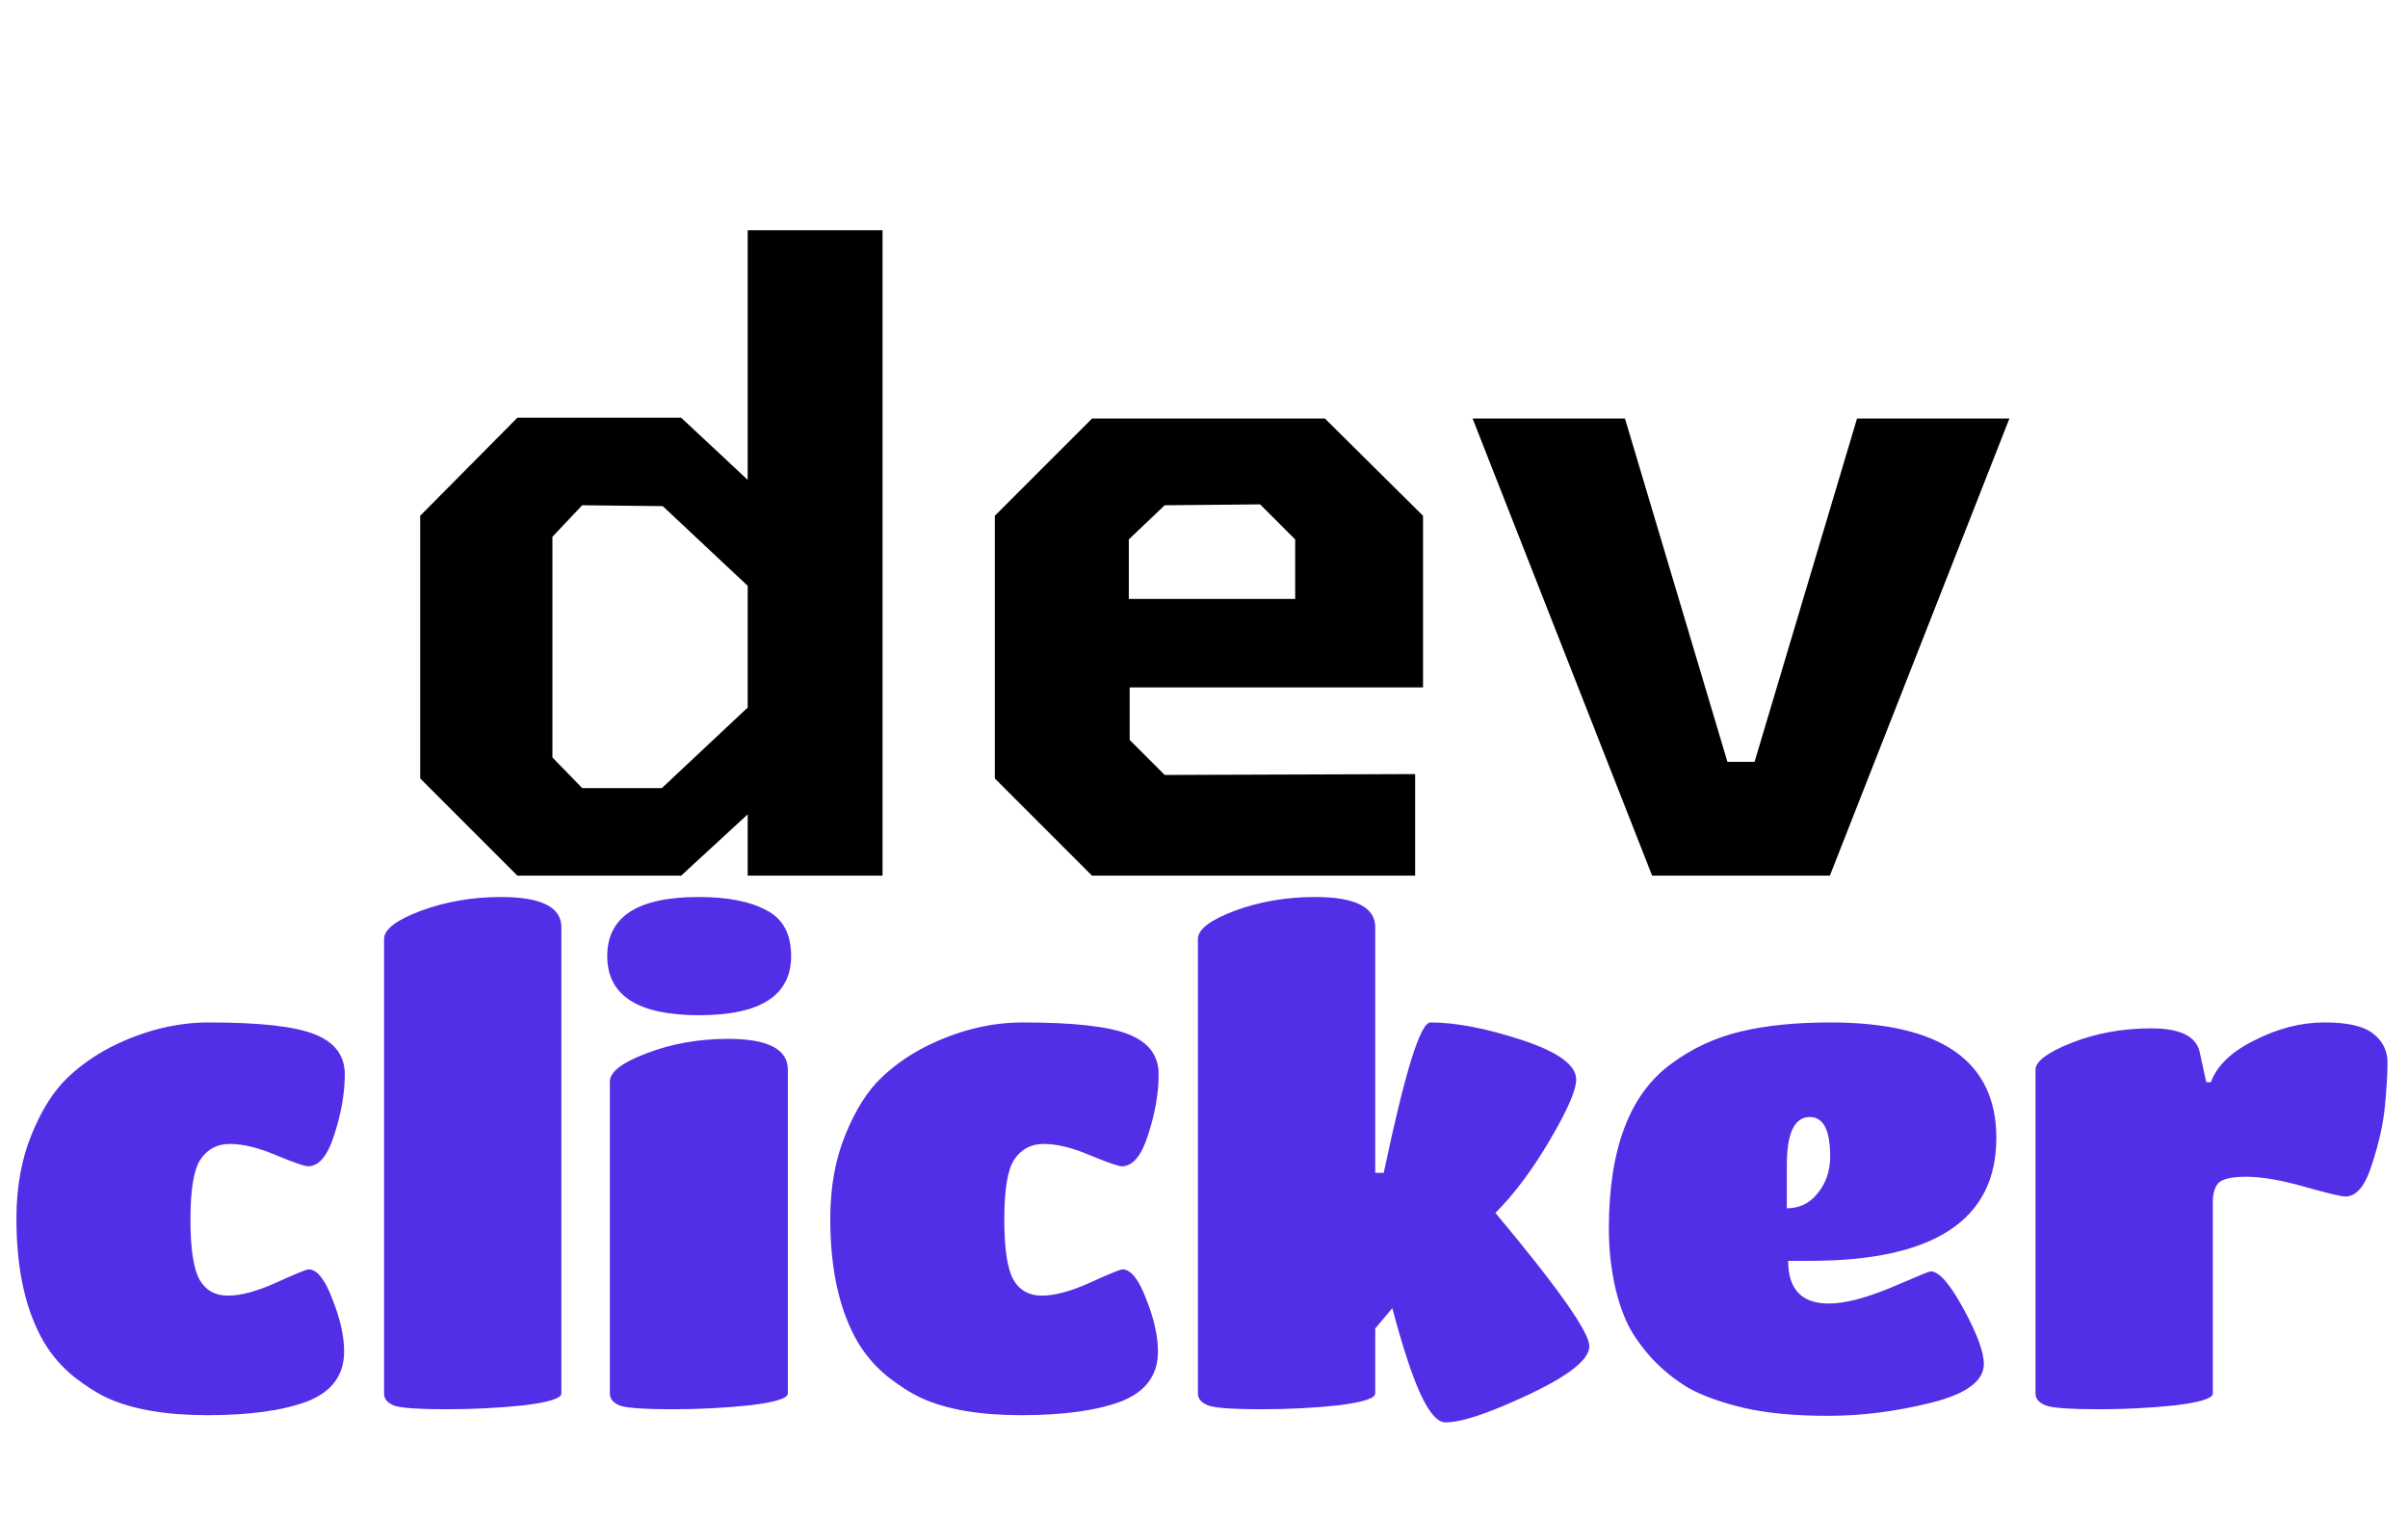
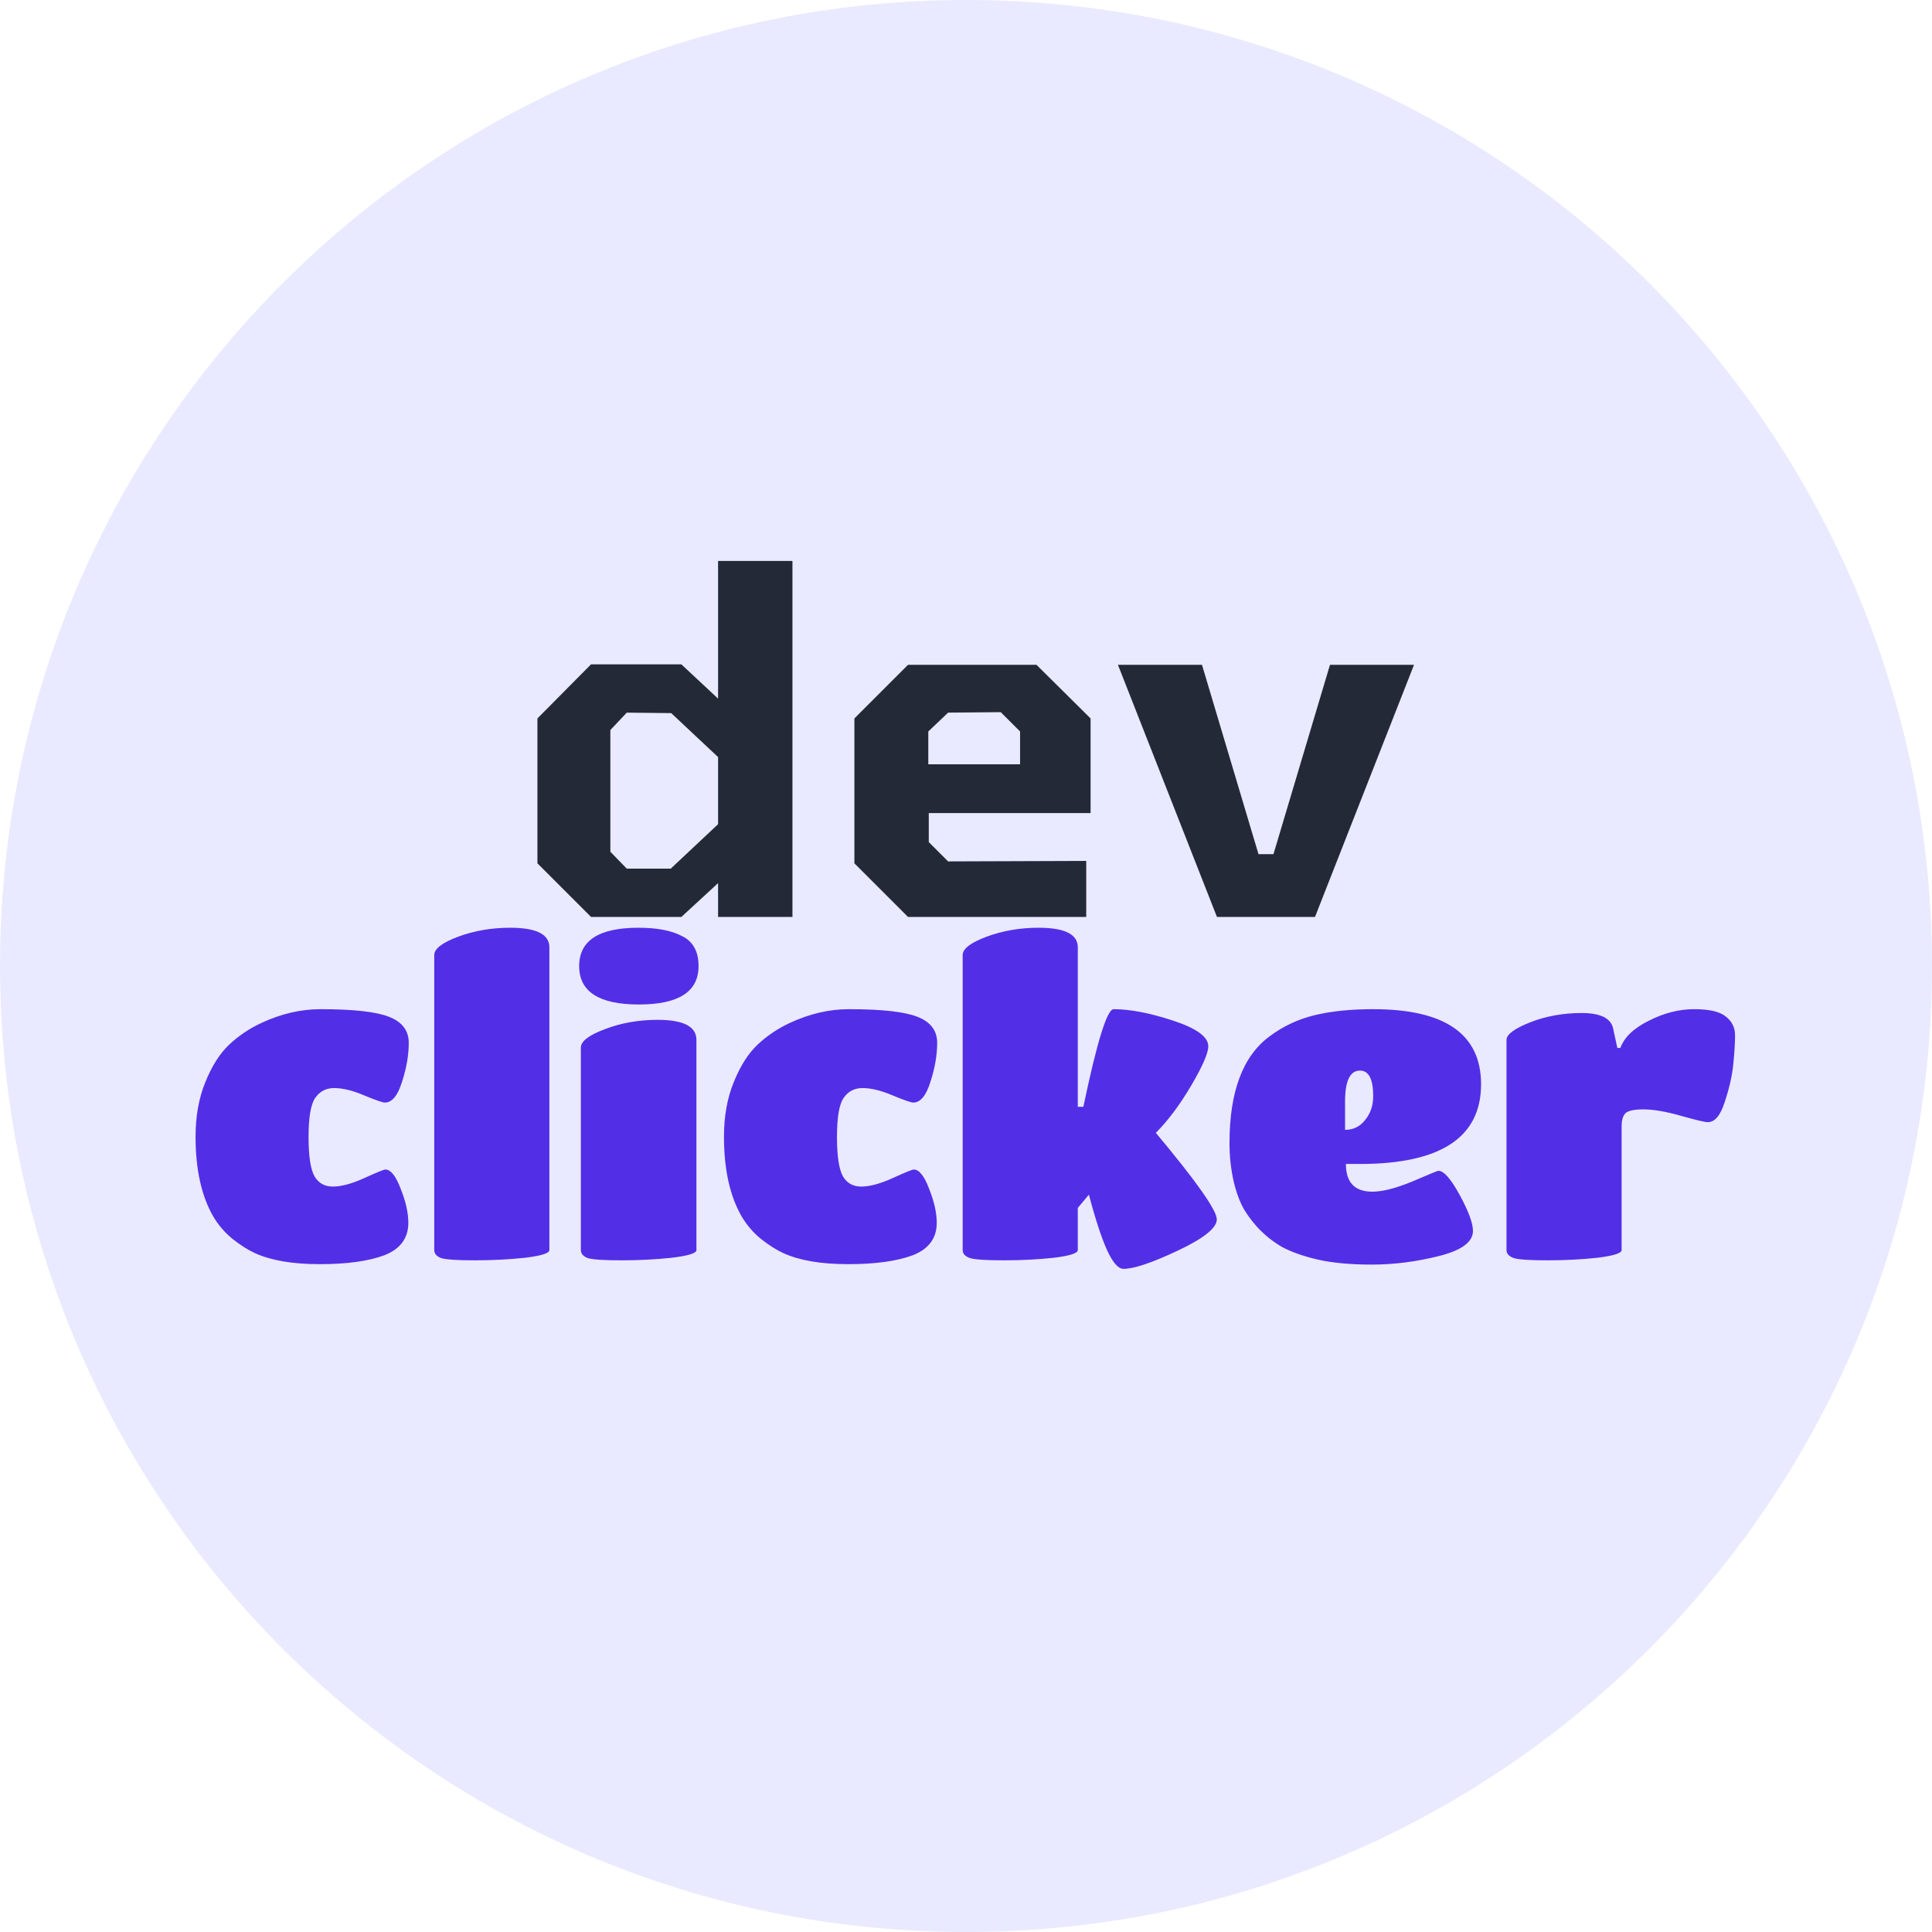
- <svg xmlns="http://www.w3.org/2000/svg" width="176" height="111" viewBox="0 0 176 111" fill="none">
-   <path d="M37.816 64L30.712 56.896V37.696L37.816 30.528H49.784L54.648 35.072V16.832H64.504V64H54.648V59.52L49.784 64H37.816ZM48.376 57.6L54.648 51.712V42.816L48.44 36.992L42.552 36.928L40.376 39.232V55.36L42.552 57.6H48.376ZM79.816 64L72.712 56.896V37.696L79.816 30.592H96.84L104.008 37.696V50.24H82.568V54.08L85.128 56.64L103.432 56.576V64H79.816ZM82.504 43.776H94.664V39.424L92.104 36.864L85.128 36.928L82.504 39.424V43.776ZM120.753 64L107.633 30.592H118.769L126.257 55.68H128.241L135.729 30.592H146.865L133.745 64H120.753Z" fill="black" />
-   <path d="M7.872 102.184C7.104 101.832 6.272 101.304 5.376 100.6C4.512 99.896 3.792 99.064 3.216 98.104C1.872 95.8 1.2 92.792 1.2 89.08C1.2 86.776 1.568 84.728 2.304 82.936C3.04 81.112 3.936 79.704 4.992 78.712C6.048 77.72 7.264 76.904 8.64 76.264C10.848 75.24 13.056 74.728 15.264 74.728C18.976 74.728 21.552 75.016 22.992 75.592C24.464 76.168 25.2 77.144 25.2 78.52C25.2 79.896 24.944 81.368 24.432 82.936C23.952 84.472 23.312 85.24 22.512 85.24C22.256 85.24 21.472 84.968 20.16 84.424C18.88 83.88 17.76 83.608 16.8 83.608C15.872 83.608 15.152 83.992 14.64 84.76C14.16 85.496 13.92 86.952 13.92 89.128C13.92 91.272 14.144 92.744 14.592 93.544C15.04 94.312 15.728 94.696 16.656 94.696C17.616 94.696 18.8 94.376 20.208 93.736C21.616 93.096 22.4 92.776 22.56 92.776C23.168 92.776 23.744 93.496 24.288 94.936C24.864 96.376 25.152 97.656 25.152 98.776C25.152 100.504 24.256 101.72 22.464 102.424C20.672 103.096 18.24 103.432 15.168 103.432C12.128 103.432 9.696 103.016 7.872 102.184ZM41.031 67.768V101.848C41.031 102.2 40.119 102.488 38.295 102.712C36.471 102.904 34.583 103 32.631 103C30.711 103 29.463 102.92 28.887 102.76C28.343 102.568 28.071 102.264 28.071 101.848V68.632C28.071 67.928 28.967 67.24 30.759 66.568C32.583 65.896 34.535 65.56 36.615 65.56C39.559 65.56 41.031 66.296 41.031 67.768ZM57.583 78.184V101.848C57.583 102.2 56.655 102.488 54.799 102.712C52.975 102.904 51.087 103 49.135 103C47.215 103 45.967 102.92 45.391 102.76C44.847 102.568 44.575 102.264 44.575 101.848V79.048C44.575 78.344 45.471 77.656 47.263 76.984C49.087 76.28 51.071 75.928 53.215 75.928C56.127 75.928 57.583 76.68 57.583 78.184ZM51.055 65.56C53.167 65.56 54.815 65.88 55.999 66.52C57.215 67.128 57.823 68.248 57.823 69.88C57.823 72.76 55.583 74.2 51.103 74.2C46.623 74.2 44.383 72.76 44.383 69.88C44.383 67 46.607 65.56 51.055 65.56ZM67.356 102.184C66.588 101.832 65.756 101.304 64.86 100.6C63.996 99.896 63.276 99.064 62.7 98.104C61.356 95.8 60.684 92.792 60.684 89.08C60.684 86.776 61.052 84.728 61.788 82.936C62.524 81.112 63.42 79.704 64.476 78.712C65.532 77.72 66.748 76.904 68.124 76.264C70.332 75.24 72.54 74.728 74.748 74.728C78.46 74.728 81.036 75.016 82.476 75.592C83.948 76.168 84.684 77.144 84.684 78.52C84.684 79.896 84.428 81.368 83.916 82.936C83.436 84.472 82.796 85.24 81.996 85.24C81.74 85.24 80.956 84.968 79.644 84.424C78.364 83.88 77.244 83.608 76.284 83.608C75.356 83.608 74.636 83.992 74.124 84.76C73.644 85.496 73.404 86.952 73.404 89.128C73.404 91.272 73.628 92.744 74.076 93.544C74.524 94.312 75.212 94.696 76.14 94.696C77.1 94.696 78.284 94.376 79.692 93.736C81.1 93.096 81.884 92.776 82.044 92.776C82.652 92.776 83.228 93.496 83.772 94.936C84.348 96.376 84.636 97.656 84.636 98.776C84.636 100.504 83.74 101.72 81.948 102.424C80.156 103.096 77.724 103.432 74.652 103.432C71.612 103.432 69.18 103.016 67.356 102.184ZM100.515 101.848C100.515 102.2 99.619 102.488 97.827 102.712C96.035 102.904 94.163 103 92.211 103C90.259 103 88.995 102.92 88.419 102.76C87.843 102.568 87.555 102.264 87.555 101.848V68.632C87.555 67.928 88.451 67.24 90.243 66.568C92.067 65.896 94.019 65.56 96.099 65.56C99.043 65.56 100.515 66.296 100.515 67.768V85.72H101.139C102.675 78.392 103.811 74.728 104.547 74.728C106.403 74.728 108.643 75.16 111.267 76.024C113.891 76.888 115.203 77.848 115.203 78.904C115.203 79.672 114.563 81.144 113.283 83.32C112.003 85.496 110.675 87.272 109.299 88.648C113.875 94.12 116.163 97.368 116.163 98.392C116.163 99.352 114.707 100.52 111.795 101.896C108.883 103.272 106.835 103.96 105.651 103.96C105.075 103.96 104.467 103.272 103.827 101.896C103.187 100.488 102.499 98.392 101.763 95.608L100.515 97.096V101.848ZM130.695 92.152C130.695 94.232 131.687 95.272 133.671 95.272C134.823 95.272 136.327 94.888 138.183 94.12C140.039 93.32 141.015 92.92 141.111 92.92C141.719 92.92 142.519 93.832 143.511 95.656C144.503 97.48 144.999 98.824 144.999 99.688C144.999 100.936 143.719 101.88 141.159 102.52C138.599 103.16 136.087 103.48 133.623 103.48C131.191 103.48 129.143 103.288 127.479 102.904C125.847 102.52 124.503 102.04 123.447 101.464C122.423 100.856 121.511 100.12 120.711 99.256C119.943 98.392 119.367 97.576 118.983 96.808C118.599 96.008 118.295 95.128 118.071 94.168C117.751 92.76 117.591 91.304 117.591 89.8C117.591 83.976 119.111 79.96 122.151 77.752C123.655 76.632 125.335 75.848 127.191 75.4C129.047 74.952 131.239 74.728 133.767 74.728C141.863 74.728 145.911 77.544 145.911 83.176C145.911 89.16 141.367 92.152 132.279 92.152H130.695ZM130.599 85.144V88.312C131.527 88.312 132.279 87.944 132.855 87.208C133.463 86.472 133.767 85.576 133.767 84.52C133.767 82.6 133.271 81.64 132.279 81.64C131.159 81.64 130.599 82.808 130.599 85.144ZM161.734 87.832V101.848C161.734 102.2 160.822 102.488 158.998 102.712C157.206 102.904 155.334 103 153.382 103C151.462 103 150.214 102.92 149.638 102.76C149.062 102.568 148.774 102.264 148.774 101.848V78.184C148.774 77.576 149.654 76.92 151.414 76.216C153.206 75.512 155.142 75.16 157.222 75.16C159.334 75.16 160.518 75.736 160.774 76.888L161.254 79.096H161.59C162.038 77.88 163.11 76.856 164.806 76.024C166.502 75.16 168.198 74.728 169.894 74.728C171.59 74.728 172.774 75 173.446 75.544C174.15 76.088 174.502 76.792 174.502 77.656C174.502 78.488 174.438 79.56 174.31 80.872C174.182 82.184 173.862 83.608 173.35 85.144C172.87 86.68 172.23 87.448 171.43 87.448C171.11 87.448 170.102 87.208 168.406 86.728C166.71 86.248 165.302 86.008 164.182 86.008C163.094 86.008 162.406 86.168 162.118 86.488C161.862 86.808 161.734 87.256 161.734 87.832Z" fill="#532EE7" />
+ <svg xmlns="http://www.w3.org/2000/svg" width="512" height="512" viewBox="0 0 512 512" fill="none">
+   <rect width="512" height="512" rx="256" fill="#E9EAFF" />
+   <path d="M156.632 243L142.424 228.792V190.392L156.632 176.056H180.568L190.296 185.144V148.664H210.008V243H190.296V234.04L180.568 243H156.632ZM177.752 230.2L190.296 218.424V200.632L177.88 188.984L166.104 188.856L161.752 193.464V225.72L166.104 230.2H177.752ZM240.632 243L226.424 228.792V190.392L240.632 176.184H274.68L289.016 190.392V215.48H246.136V223.16L251.256 228.28L287.864 228.152V243H240.632ZM246.008 202.552H270.328V193.848L265.208 188.728L251.256 188.856L246.008 193.848V202.552ZM322.505 243L296.265 176.184H318.537L333.513 226.36H337.481L352.457 176.184H374.729L348.489 243H322.505Z" fill="#242938" />
+   <path d="M67.532 332.079C65.724 331.25 63.765 330.007 61.656 328.35C59.622 326.693 57.927 324.734 56.571 322.474C53.407 317.05 51.825 309.969 51.825 301.23C51.825 295.806 52.691 290.985 54.424 286.766C56.157 282.472 58.266 279.157 60.752 276.822C63.238 274.487 66.101 272.566 69.34 271.059C74.538 268.648 79.736 267.443 84.934 267.443C93.673 267.443 99.737 268.121 103.127 269.477C106.592 270.833 108.325 273.131 108.325 276.37C108.325 279.609 107.722 283.075 106.517 286.766C105.387 290.382 103.88 292.19 101.997 292.19C101.394 292.19 99.549 291.55 96.46 290.269C93.447 288.988 90.81 288.348 88.55 288.348C86.365 288.348 84.67 289.252 83.465 291.06C82.335 292.793 81.77 296.22 81.77 301.343C81.77 306.39 82.297 309.856 83.352 311.739C84.407 313.547 86.026 314.451 88.211 314.451C90.471 314.451 93.258 313.698 96.573 312.191C99.888 310.684 101.733 309.931 102.11 309.931C103.541 309.931 104.897 311.626 106.178 315.016C107.534 318.406 108.212 321.419 108.212 324.056C108.212 328.124 106.103 330.987 101.884 332.644C97.665 334.226 91.94 335.017 84.708 335.017C77.551 335.017 71.826 334.038 67.532 332.079ZM145.593 251.058V331.288C145.593 332.117 143.446 332.795 139.152 333.322C134.858 333.774 130.413 334 125.818 334C121.298 334 118.36 333.812 117.004 333.435C115.723 332.983 115.083 332.267 115.083 331.288V253.092C115.083 251.435 117.192 249.815 121.411 248.233C125.705 246.651 130.3 245.86 135.197 245.86C142.128 245.86 145.593 247.593 145.593 251.058ZM184.56 275.579V331.288C184.56 332.117 182.376 332.795 178.006 333.322C173.712 333.774 169.268 334 164.672 334C160.152 334 157.214 333.812 155.858 333.435C154.578 332.983 153.937 332.267 153.937 331.288V277.613C153.937 275.956 156.047 274.336 160.265 272.754C164.559 271.097 169.23 270.268 174.277 270.268C181.133 270.268 184.56 272.038 184.56 275.579ZM169.192 245.86C174.164 245.86 178.044 246.613 180.831 248.12C183.694 249.551 185.125 252.188 185.125 256.03C185.125 262.81 179.852 266.2 169.305 266.2C158.759 266.2 153.485 262.81 153.485 256.03C153.485 249.25 158.721 245.86 169.192 245.86ZM207.568 332.079C205.76 331.25 203.801 330.007 201.692 328.35C199.658 326.693 197.963 324.734 196.607 322.474C193.443 317.05 191.861 309.969 191.861 301.23C191.861 295.806 192.727 290.985 194.46 286.766C196.193 282.472 198.302 279.157 200.788 276.822C203.274 274.487 206.137 272.566 209.376 271.059C214.574 268.648 219.772 267.443 224.97 267.443C233.709 267.443 239.773 268.121 243.163 269.477C246.628 270.833 248.361 273.131 248.361 276.37C248.361 279.609 247.758 283.075 246.553 286.766C245.423 290.382 243.916 292.19 242.033 292.19C241.43 292.19 239.585 291.55 236.496 290.269C233.483 288.988 230.846 288.348 228.586 288.348C226.401 288.348 224.706 289.252 223.501 291.06C222.371 292.793 221.806 296.22 221.806 301.343C221.806 306.39 222.333 309.856 223.388 311.739C224.443 313.547 226.062 314.451 228.247 314.451C230.507 314.451 233.294 313.698 236.609 312.191C239.924 310.684 241.769 309.931 242.146 309.931C243.577 309.931 244.933 311.626 246.214 315.016C247.57 318.406 248.248 321.419 248.248 324.056C248.248 328.124 246.139 330.987 241.92 332.644C237.701 334.226 231.976 335.017 224.744 335.017C217.587 335.017 211.862 334.038 207.568 332.079ZM285.629 331.288C285.629 332.117 283.52 332.795 279.301 333.322C275.082 333.774 270.675 334 266.08 334C261.485 334 258.509 333.812 257.153 333.435C255.797 332.983 255.119 332.267 255.119 331.288V253.092C255.119 251.435 257.228 249.815 261.447 248.233C265.741 246.651 270.336 245.86 275.233 245.86C282.164 245.86 285.629 247.593 285.629 251.058V293.32H287.098C290.714 276.069 293.388 267.443 295.121 267.443C299.49 267.443 304.764 268.46 310.941 270.494C317.118 272.528 320.207 274.788 320.207 277.274C320.207 279.082 318.7 282.547 315.687 287.67C312.674 292.793 309.547 296.974 306.308 300.213C317.081 313.095 322.467 320.741 322.467 323.152C322.467 325.412 319.039 328.162 312.184 331.401C305.329 334.64 300.507 336.26 297.72 336.26C296.364 336.26 294.933 334.64 293.426 331.401C291.919 328.086 290.3 323.152 288.567 316.598L285.629 320.101V331.288ZM356.677 308.462C356.677 313.359 359.012 315.807 363.683 315.807C366.395 315.807 369.936 314.903 374.305 313.095C378.674 311.212 380.972 310.27 381.198 310.27C382.629 310.27 384.513 312.417 386.848 316.711C389.183 321.005 390.351 324.169 390.351 326.203C390.351 329.141 387.338 331.363 381.311 332.87C375.284 334.377 369.371 335.13 363.57 335.13C357.845 335.13 353.023 334.678 349.106 333.774C345.264 332.87 342.1 331.74 339.614 330.384C337.203 328.953 335.056 327.22 333.173 325.186C331.365 323.152 330.009 321.231 329.105 319.423C328.201 317.54 327.485 315.468 326.958 313.208C326.205 309.893 325.828 306.466 325.828 302.925C325.828 289.214 329.406 279.76 336.563 274.562C340.104 271.925 344.059 270.08 348.428 269.025C352.797 267.97 357.958 267.443 363.909 267.443C382.968 267.443 392.498 274.072 392.498 287.331C392.498 301.418 381.801 308.462 360.406 308.462H356.677ZM356.451 291.964V299.422C358.636 299.422 360.406 298.556 361.762 296.823C363.193 295.09 363.909 292.981 363.909 290.495C363.909 285.975 362.741 283.715 360.406 283.715C357.769 283.715 356.451 286.465 356.451 291.964ZM429.748 298.292V331.288C429.748 332.117 427.601 332.795 423.307 333.322C419.089 333.774 414.682 334 410.086 334C405.566 334 402.628 333.812 401.272 333.435C399.916 332.983 399.238 332.267 399.238 331.288V275.579C399.238 274.148 401.31 272.603 405.453 270.946C409.672 269.289 414.23 268.46 419.126 268.46C424.098 268.46 426.886 269.816 427.488 272.528L428.618 277.726H429.409C430.464 274.863 432.988 272.453 436.98 270.494C440.973 268.46 444.966 267.443 448.958 267.443C452.951 267.443 455.738 268.083 457.32 269.364C458.978 270.645 459.806 272.302 459.806 274.336C459.806 276.295 459.656 278.818 459.354 281.907C459.053 284.996 458.3 288.348 457.094 291.964C455.964 295.58 454.458 297.388 452.574 297.388C451.821 297.388 449.448 296.823 445.455 295.693C441.463 294.563 438.148 293.998 435.511 293.998C432.95 293.998 431.33 294.375 430.652 295.128C430.05 295.881 429.748 296.936 429.748 298.292Z" fill="#532EE7" />
</svg>
